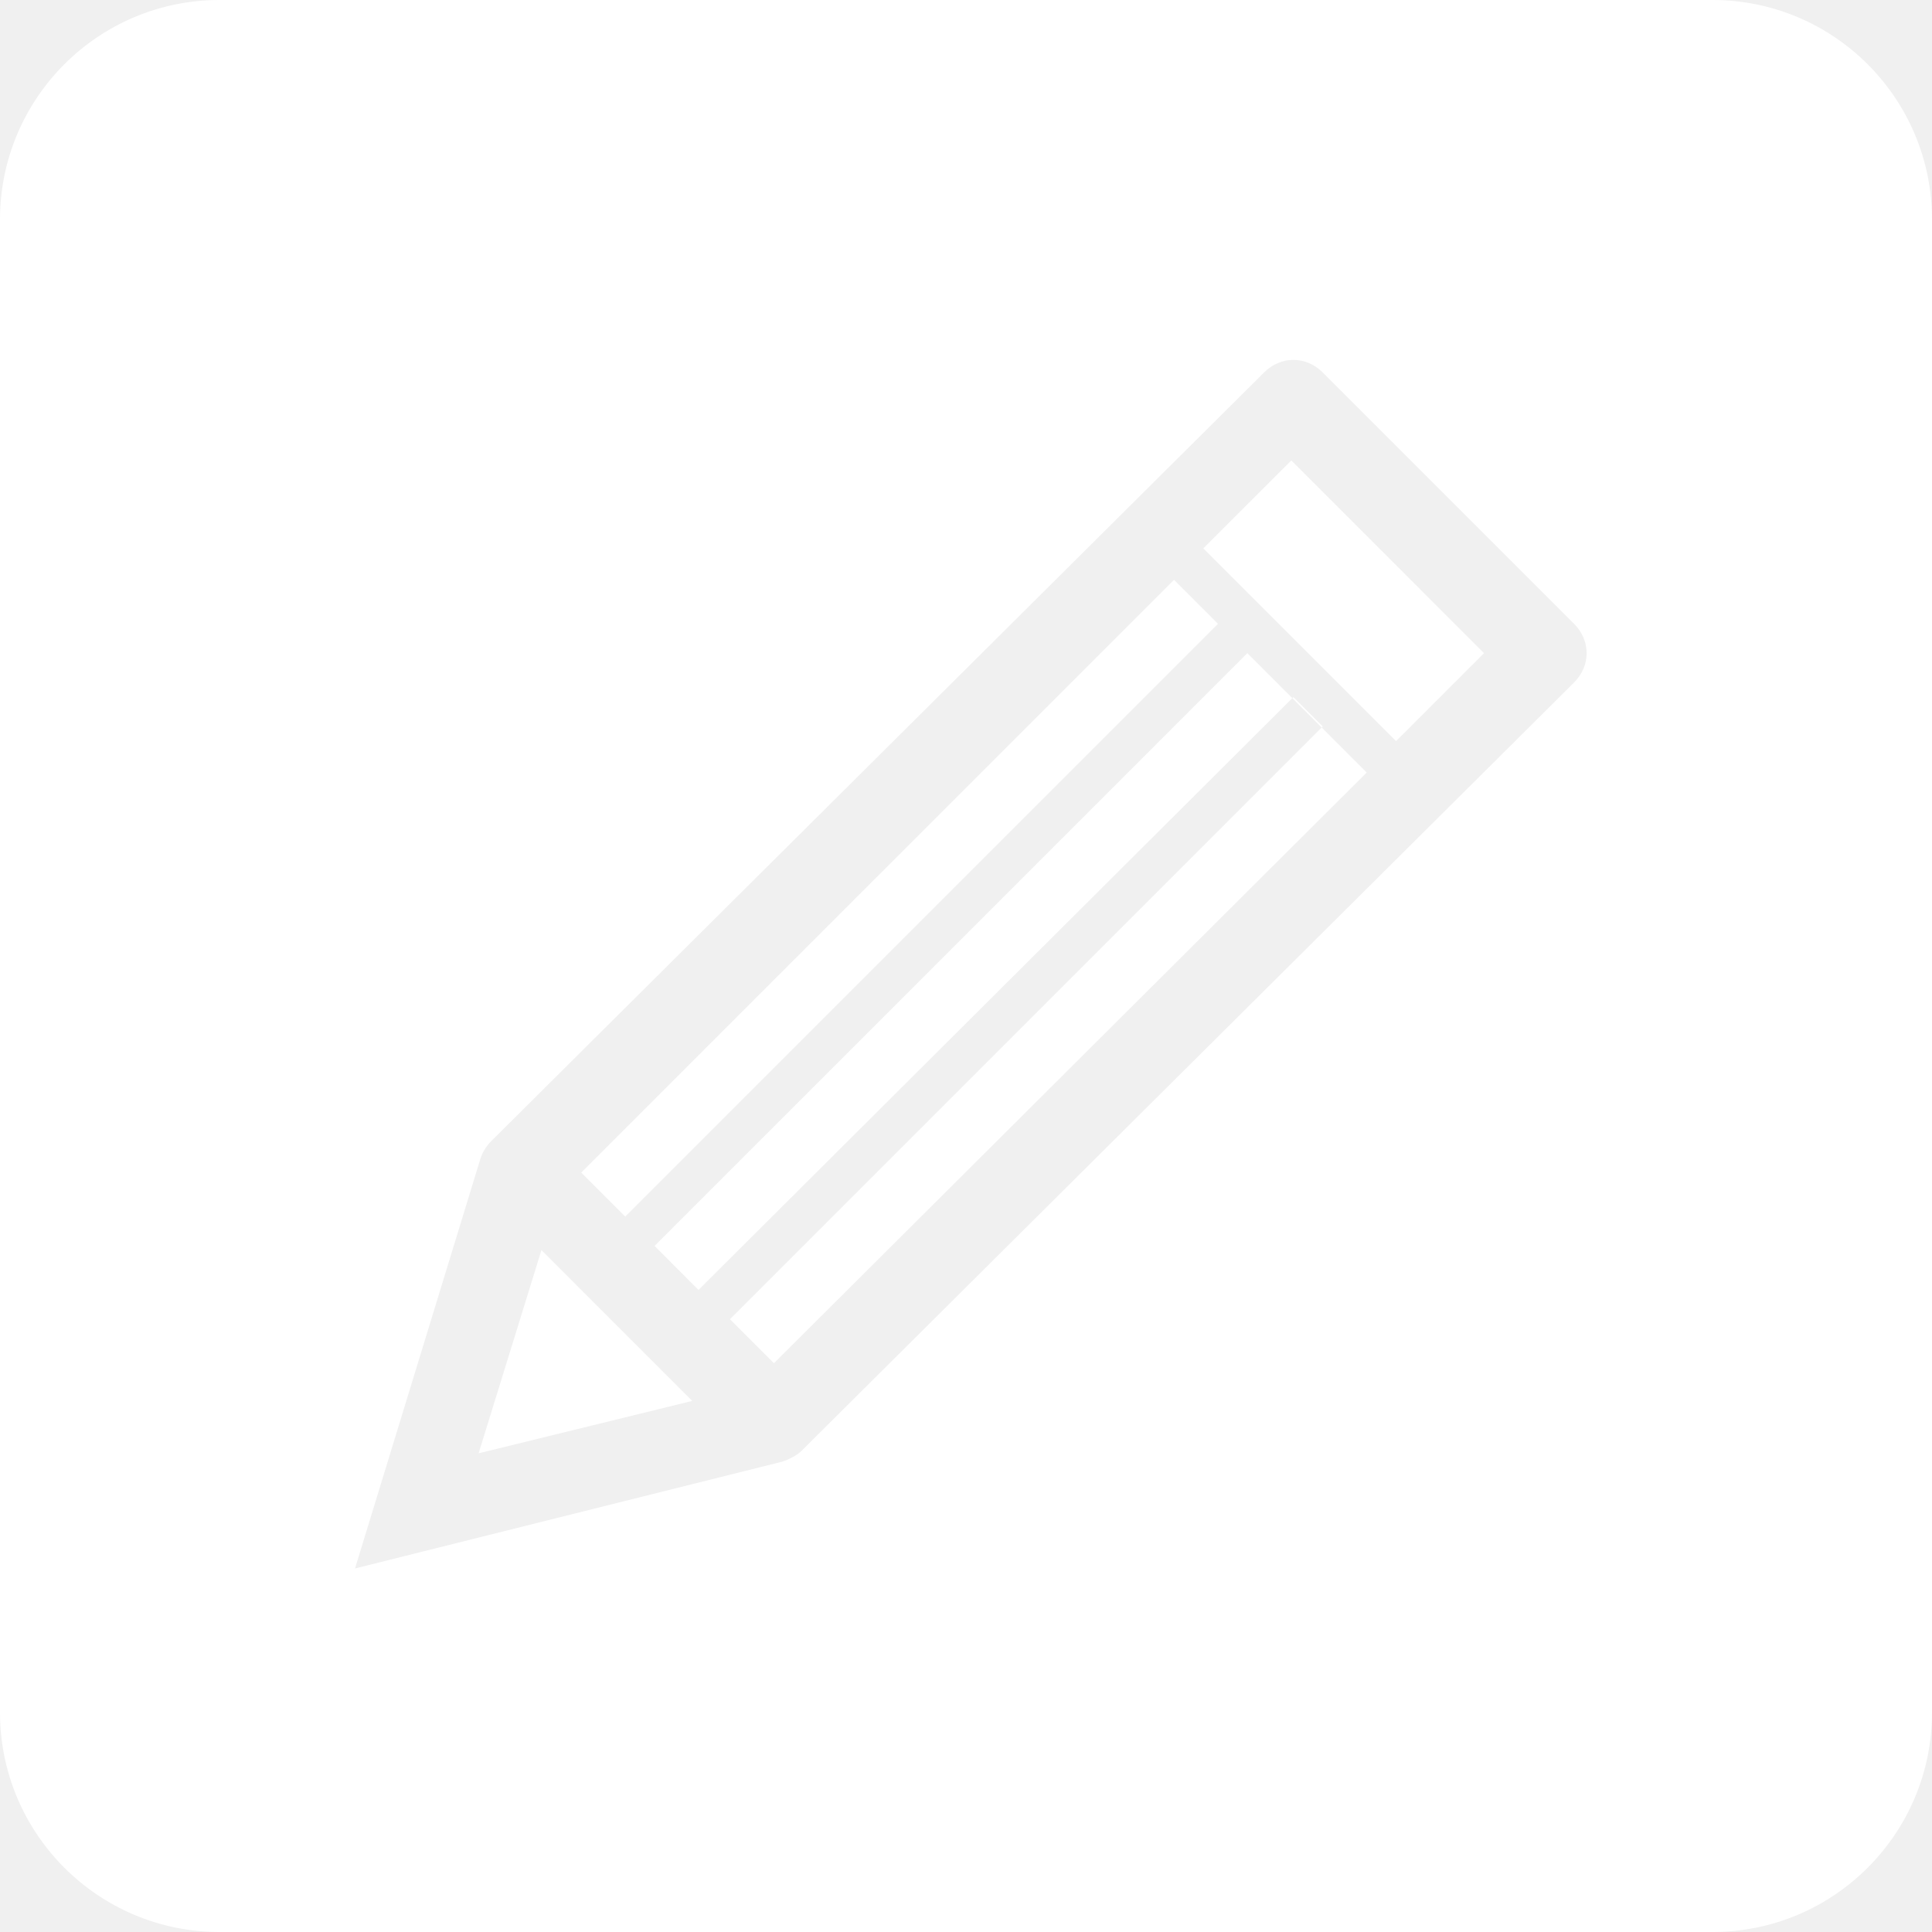
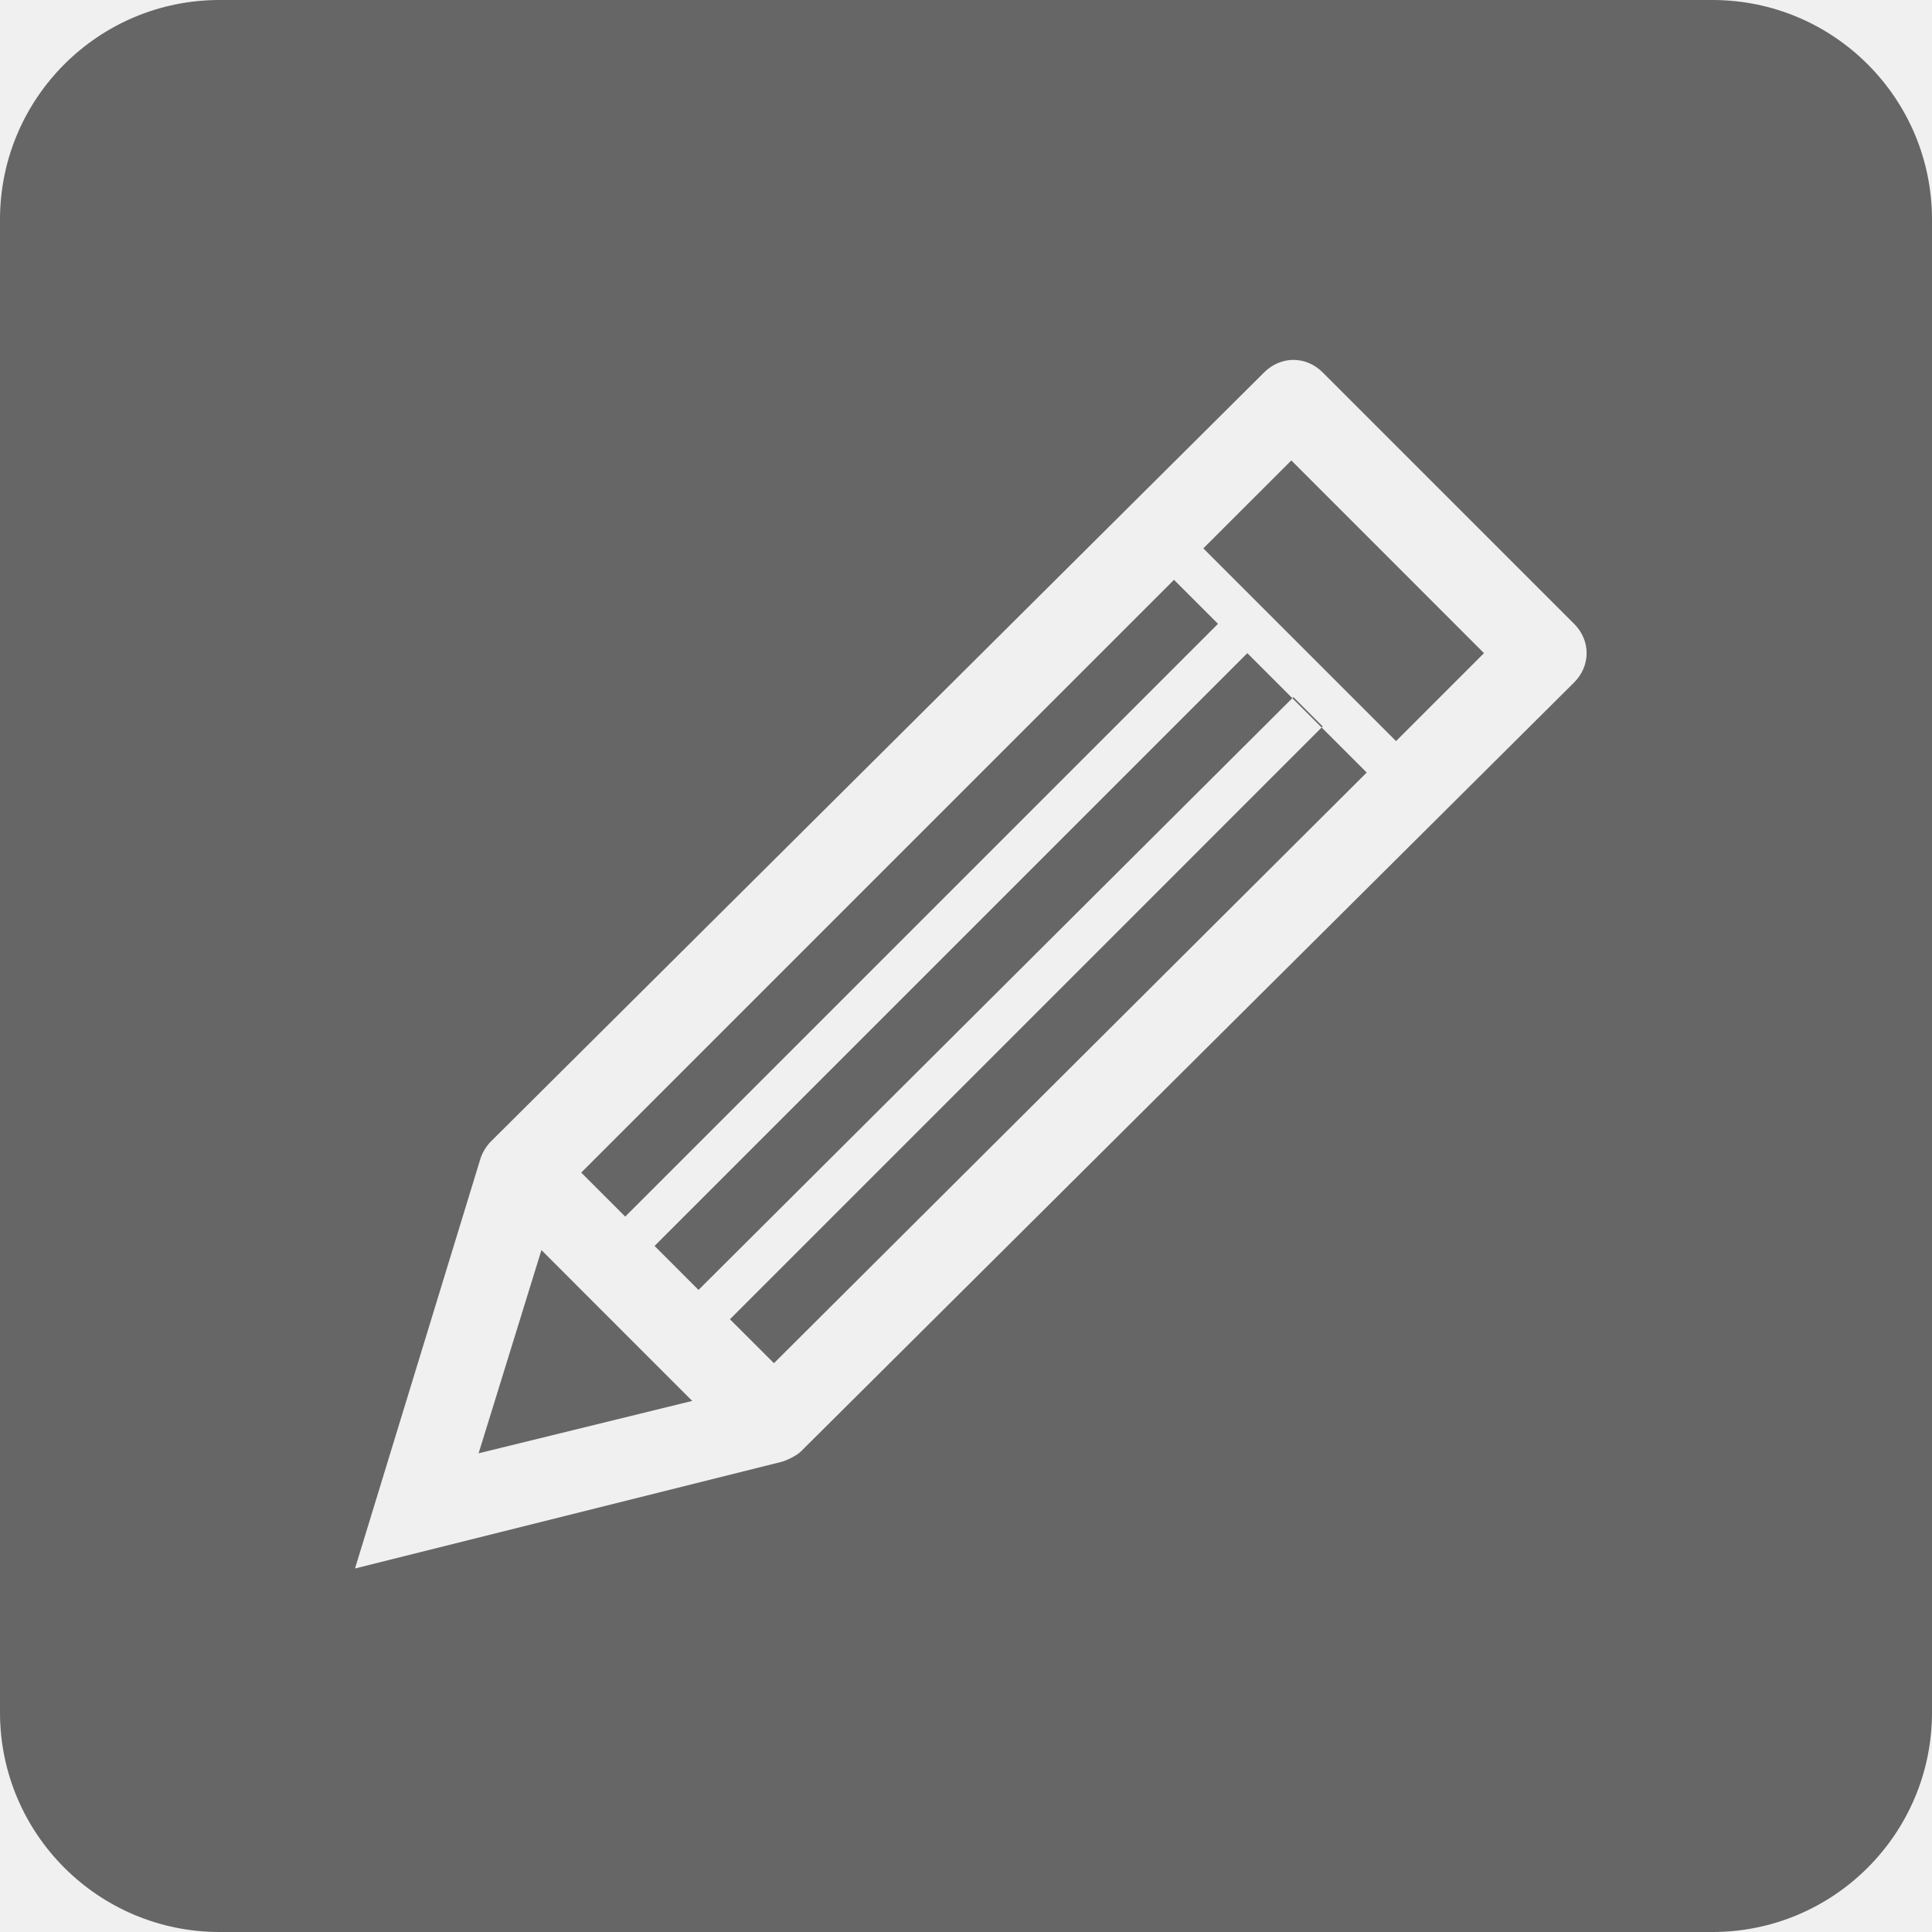
<svg xmlns="http://www.w3.org/2000/svg" width="44px" height="44px" viewBox="0 0 44 44" version="1.1">
  <defs />
  <g id="Page-1" stroke="none" stroke-width="1" fill="none" fill-rule="evenodd">
-     <g id="tool_pen-paper" fill-rule="nonzero" fill="#FFFFFF">
-       <g id="Page-1">
-         <g id="Sketch-Copy">
-           <path d="M5,0 L39,0 C41.761,0 44,2.239 44,5 L44,39 C44,41.761 41.761,44 39,44 L5,44 C2.239,44 0,41.761 0,39 L0,5 L0,5 C0,2.239 2.239,0 5,0 L5,0 Z M35.849,15.543 C36.23,15.161 36.23,14.588 35.849,14.207 L30.124,8.482 C29.743,8.101 29.17,8.101 28.789,8.482 L11.186,25.99 C11.09,26.085 10.995,26.228 10.947,26.371 L8.085,35.721 L17.817,33.288 C17.96,33.241 18.151,33.145 18.246,33.05 L35.849,15.543 Z M29.409,10.486 L33.797,14.875 L31.794,16.878 L27.405,12.489 L29.409,10.486 Z M26.737,13.205 L27.739,14.207 L14.239,27.707 L13.237,26.705 L26.737,13.205 Z M10.9,33.098 L12.331,28.47 L15.765,31.905 L10.9,33.098 Z M17.626,31.046 L16.624,30.045 L30.124,16.544 L29.456,15.876 L15.908,29.377 L14.907,28.375 L28.407,14.875 L31.126,17.594 L17.626,31.046 Z" id="pen-paper" />
-         </g>
+     <g id="Artboard" fill-rule="nonzero" fill="#666666">
+       <g id="tool_pen-paper">
+         <path d="M5,0 L39,0 C41.761,0 44,2.239 44,5 L44,39 C44,41.761 41.761,44 39,44 L5,44 C2.239,44 0,41.761 0,39 L0,5 L0,5 C0,2.239 2.239,0 5,0 L5,0 Z M35.849,15.543 C36.23,15.161 36.23,14.588 35.849,14.207 L30.124,8.482 C29.743,8.101 29.17,8.101 28.789,8.482 L11.186,25.99 C11.09,26.085 10.995,26.228 10.947,26.371 L8.085,35.721 L17.817,33.288 C17.96,33.241 18.151,33.145 18.246,33.05 L35.849,15.543 Z M29.409,10.486 L33.797,14.875 L31.794,16.878 L27.405,12.489 L29.409,10.486 Z M26.737,13.205 L27.739,14.207 L14.239,27.707 L13.237,26.705 L26.737,13.205 Z M10.9,33.098 L12.331,28.47 L15.765,31.905 L10.9,33.098 Z M17.626,31.046 L16.624,30.045 L30.124,16.544 L29.456,15.876 L15.908,29.377 L14.907,28.375 L28.407,14.875 L31.126,17.594 L17.626,31.046 Z" id="pen-paper" />
      </g>
    </g>
  </g>
</svg>
